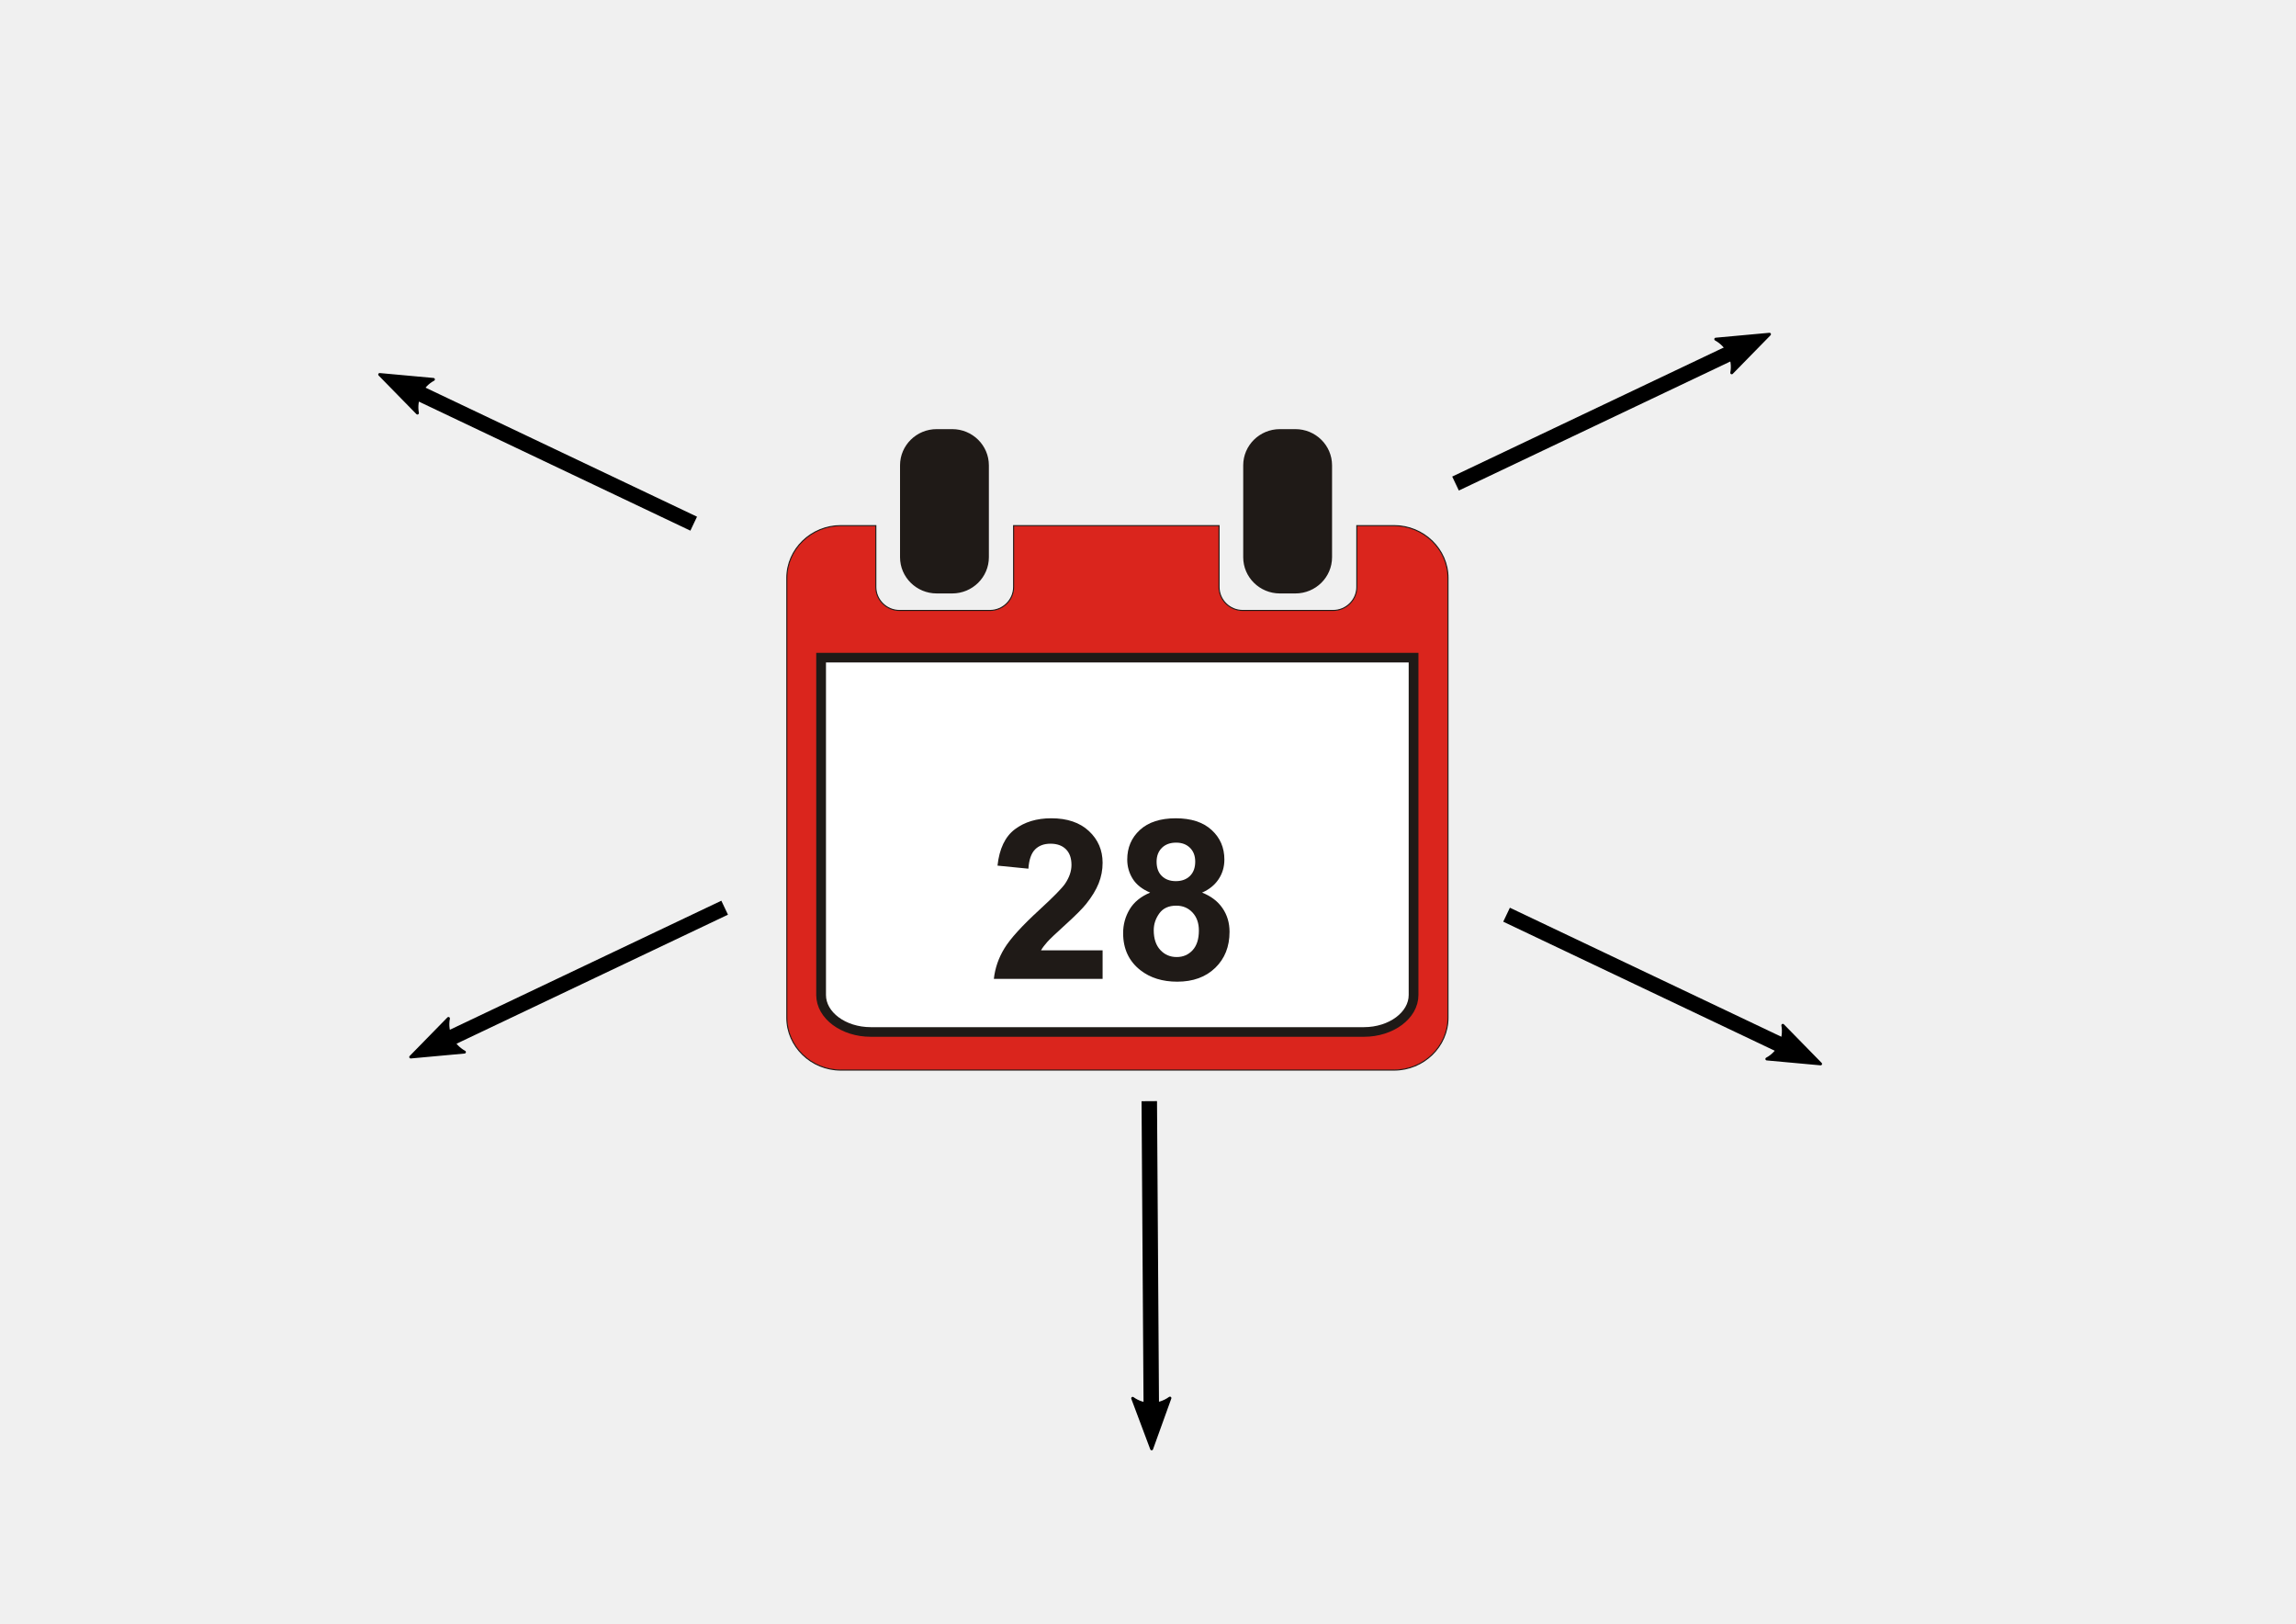
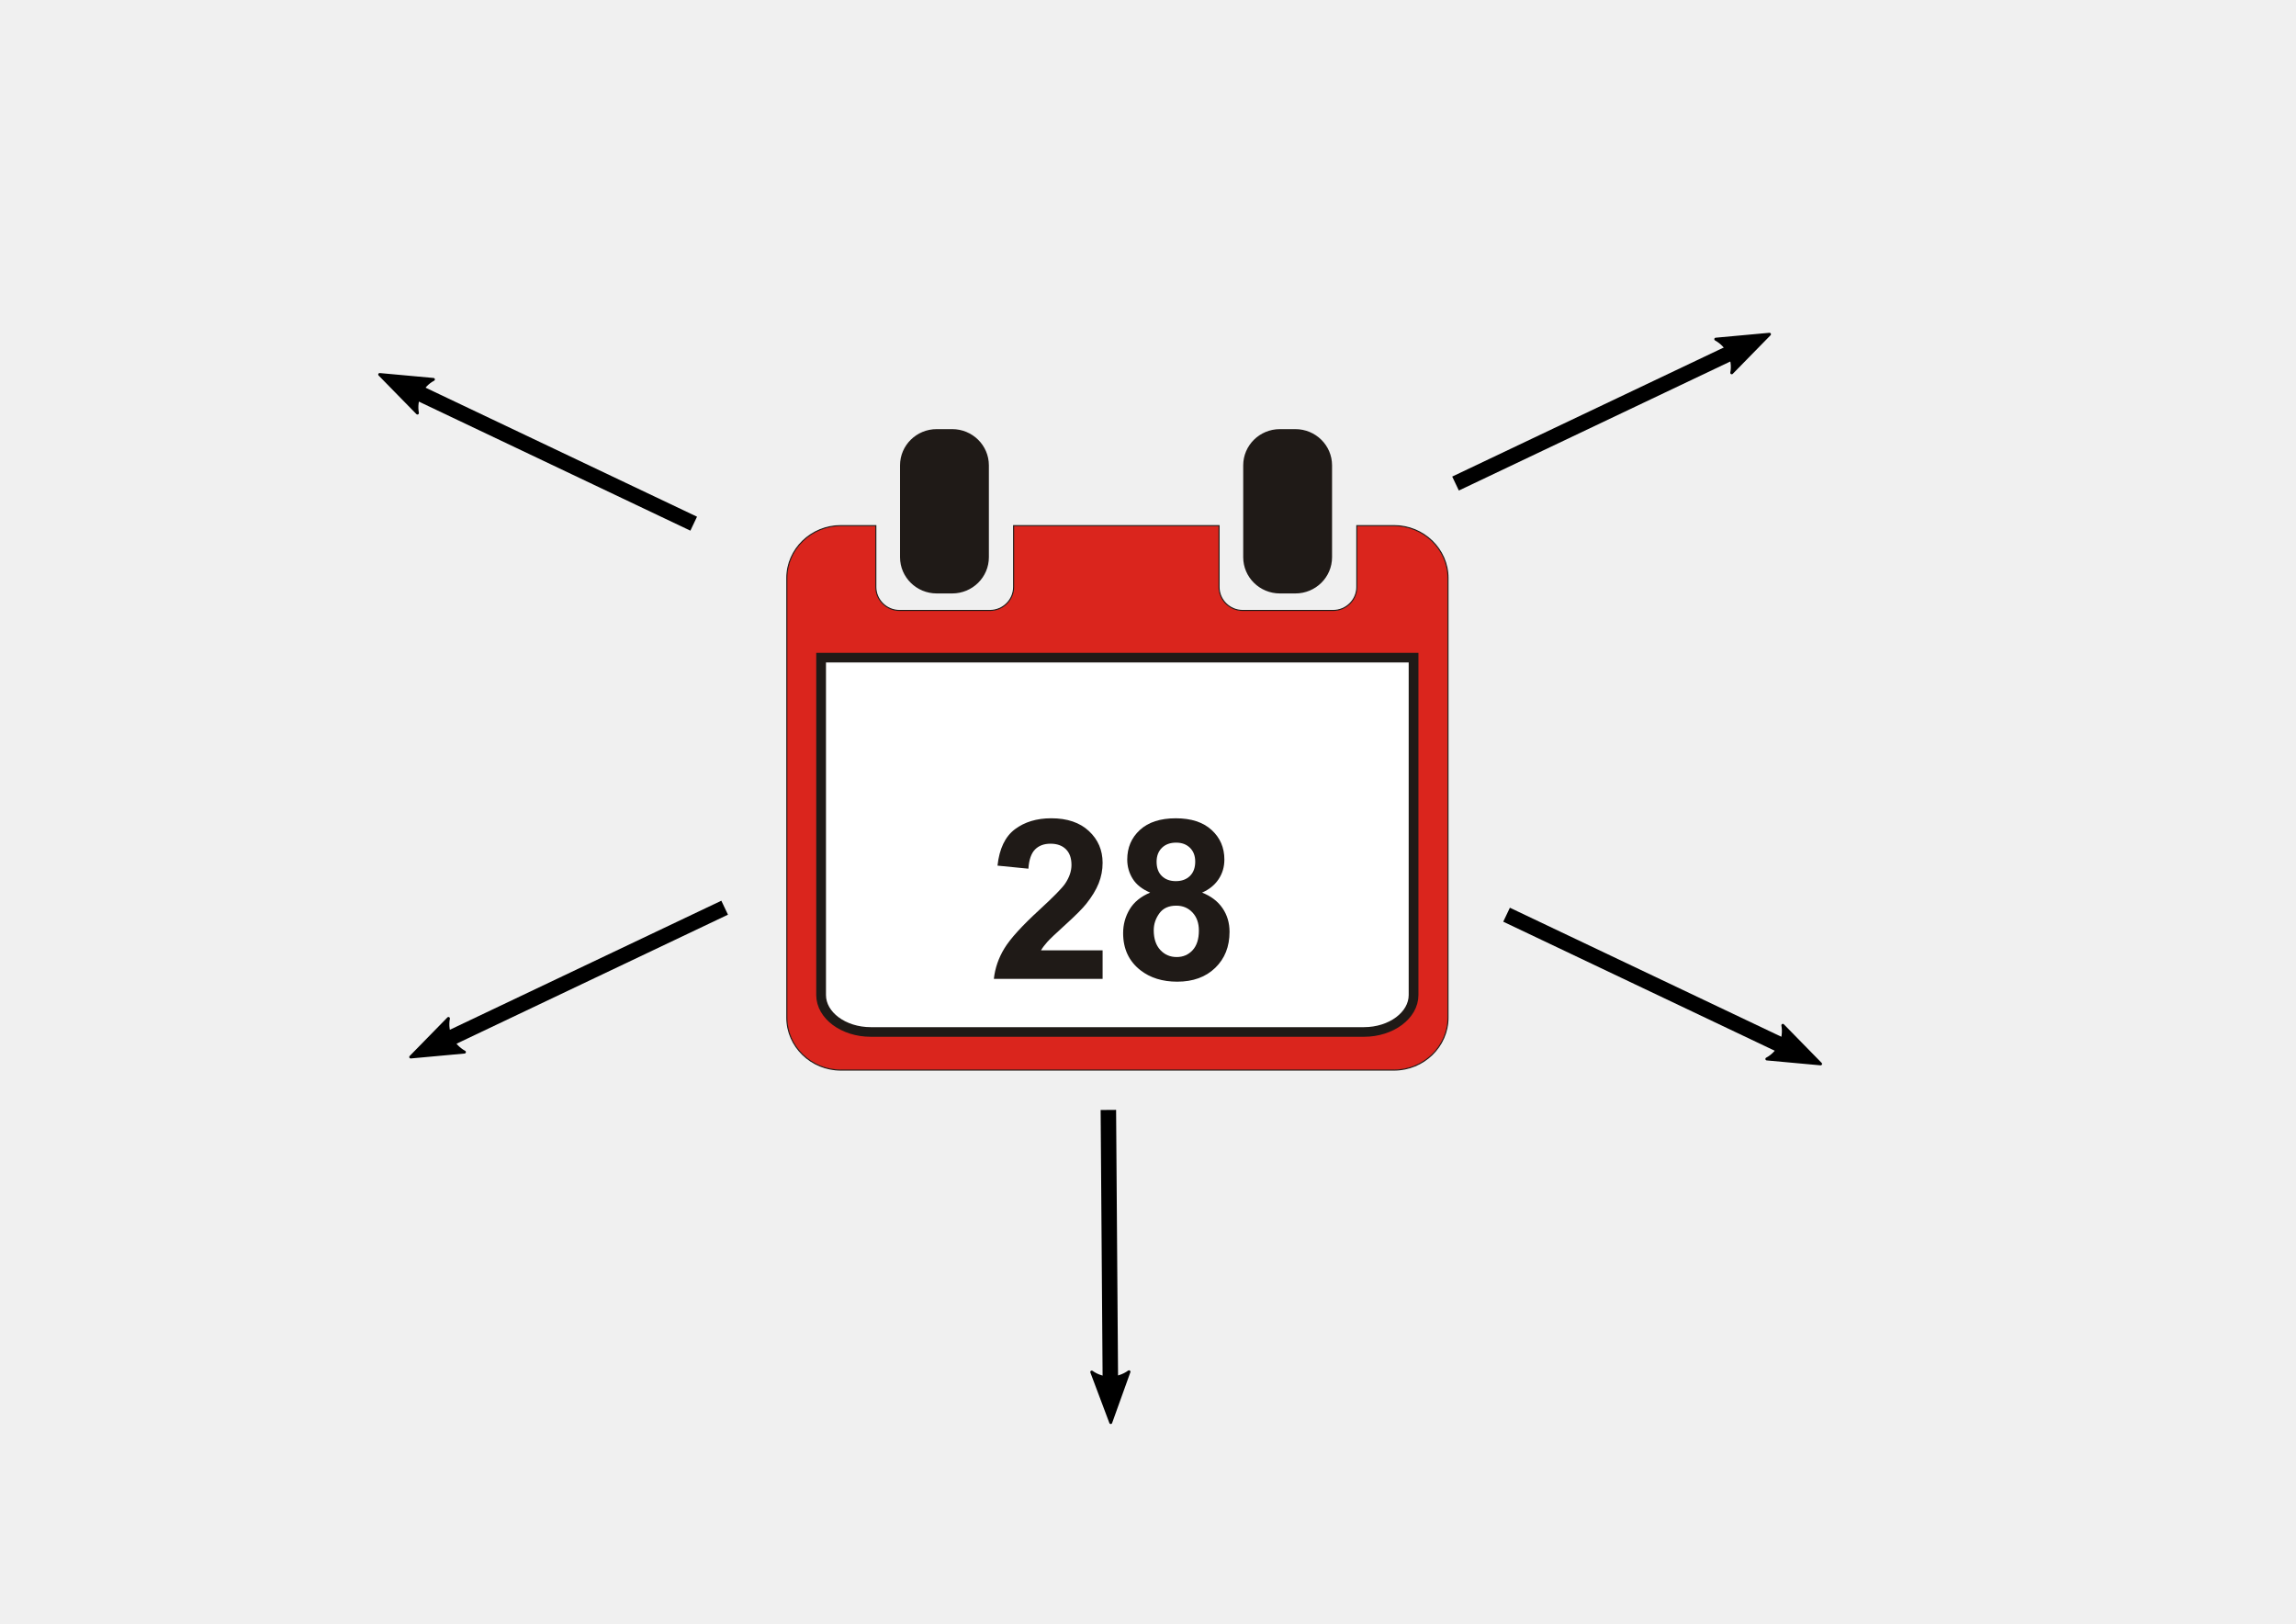
<svg xmlns="http://www.w3.org/2000/svg" width="297mm" height="210mm" viewBox="0 0 297 210" version="1.1" id="svg8">
  <defs id="defs2">
    <marker orient="auto" refY="0.0" refX="0.0" id="Arrow2Send" style="overflow:visible;">
      <path id="path965" style="fill-rule:evenodd;stroke-width:0.625;stroke-linejoin:round;stroke:#000000;stroke-opacity:1;fill:#000000;fill-opacity:1" d="M 8.719,4.034 L -2.207,0.016 L 8.719,-4.002 C 6.973,-1.63 6.983,1.616 8.719,4.034 z " transform="scale(0.3) rotate(180) translate(-2.3,0)" />
    </marker>
    <marker orient="auto" refY="0.0" refX="0.0" id="Arrow1Mend" style="overflow:visible;">
      <path id="path941" d="M 0.0,0.0 L 5.0,-5.0 L -12.5,0.0 L 5.0,5.0 L 0.0,0.0 z " style="fill-rule:evenodd;stroke:#000000;stroke-width:1pt;stroke-opacity:1;fill:#000000;fill-opacity:1" transform="scale(0.4) rotate(180) translate(10,0)" />
    </marker>
    <clipPath id="Clip_1">
      <path id="path1958" d="M0.06,0.723 L463.731,0.723 L463.731,425.94 L0.06,425.94 z" />
    </clipPath>
    <clipPath id="Clip_2">
      <path id="path1961" d="M0.06,0.723 L463.731,0.723 L463.731,425.94 L0.06,425.94 z" />
    </clipPath>
    <clipPath id="Clip_3">
      <path id="path1964" d="M0.06,0.723 L463.731,0.723 L463.731,425.94 L0.06,425.94 z" />
    </clipPath>
    <linearGradient y2="344.099" x2="276.638" y1="358.809" x1="336.423" gradientUnits="userSpaceOnUse" id="Gradient_1">
      <stop id="stop5204" stop-color="#FADCB8" offset="0" />
      <stop id="stop5206" stop-color="#F4BE8C" offset="0.994" />
      <stop id="stop5208" stop-color="#F4BE8C" offset="1" />
    </linearGradient>
    <linearGradient y2="308.577" x2="232.573" y1="373.542" x1="242.988" gradientUnits="userSpaceOnUse" id="Gradient_2">
      <stop id="stop5211" stop-color="#4C4D4C" offset="0" />
      <stop id="stop5213" stop-color="#767776" offset="1" />
    </linearGradient>
    <linearGradient y2="309.254" x2="149.178" y1="419.288" x1="149.178" gradientUnits="userSpaceOnUse" id="Gradient_3">
      <stop id="stop5216" stop-color="#4C4D4C" offset="0" />
      <stop id="stop5218" stop-color="#767776" offset="1" />
    </linearGradient>
    <linearGradient y2="270.536" x2="158.963" y1="309.091" x1="157.757" gradientUnits="userSpaceOnUse" id="Gradient_4">
      <stop id="stop5221" stop-color="#FADCB8" offset="0" />
      <stop id="stop5223" stop-color="#F4BE8C" offset="0.994" />
      <stop id="stop5225" stop-color="#F4BE8C" offset="1" />
    </linearGradient>
    <linearGradient y2="208.314" x2="102.455" y1="207.652" x1="61.089" gradientUnits="userSpaceOnUse" id="Gradient_5">
      <stop id="stop5228" stop-color="#FADCB8" offset="0" />
      <stop id="stop5230" stop-color="#F4BE8C" offset="0.994" />
      <stop id="stop5232" stop-color="#F4BE8C" offset="1" />
    </linearGradient>
    <radialGradient r="19.475" cy="225.891" cx="110.404" gradientUnits="userSpaceOnUse" id="Gradient_6">
      <stop id="stop5235" stop-color="#EDA09A" offset="0" />
      <stop id="stop5237" stop-color="#F9D5AF" offset="1" />
    </radialGradient>
    <radialGradient r="19.473" cy="227.42" cx="225.416" gradientUnits="userSpaceOnUse" id="Gradient_7">
      <stop id="stop5240" stop-color="#EDA09A" offset="0" />
      <stop id="stop5242" stop-color="#F8D4AD" offset="1" />
    </radialGradient>
    <linearGradient y2="373.114" x2="213.462" y1="397.097" x1="270.162" gradientUnits="userSpaceOnUse" id="Gradient_8">
      <stop id="stop5245" stop-color="#FADCB8" offset="0" />
      <stop id="stop5247" stop-color="#F4BE8C" offset="0.994" />
      <stop id="stop5249" stop-color="#F4BE8C" offset="1" />
    </linearGradient>
    <linearGradient y2="321.654" x2="165.957" y1="396.225" x1="165.957" gradientUnits="userSpaceOnUse" id="Gradient_9">
      <stop id="stop5252" stop-color="#4C4D4C" offset="0" />
      <stop id="stop5254" stop-color="#767776" offset="1" />
    </linearGradient>
    <clipPath id="Clip_1-3">
      <path id="path5418" d="M510.216,346.44 L583.628,346.44 L583.628,399.02 L510.216,399.02 z" />
    </clipPath>
    <radialGradient gradientTransform="scale(1,-1)" r="45.446" cy="-257.745" cx="617.826" gradientUnits="userSpaceOnUse" id="Gradient_1-6">
      <stop id="stop5421" stop-color="#FFB08C" offset="0" />
      <stop id="stop5423" stop-opacity="0" stop-color="#FFAA84" offset="1" />
    </radialGradient>
    <clipPath id="Clip_2-7">
      <path id="path5426" d="M617.839,303.191 C643.325,302.854 662.637,283.108 663.27,257.822 L663.27,257.644 C662.913,232.122 643.084,212.931 617.815,212.299 L617.81,212.299 C592.248,212.641 573.013,232.429 572.38,257.758 C572.387,282.858 592.739,303.198 617.839,303.191 z" />
    </clipPath>
    <radialGradient gradientTransform="scale(1,-1)" r="37.497" cy="-251.349" cx="441.058" gradientUnits="userSpaceOnUse" id="Gradient_2-5">
      <stop id="stop5429" stop-color="#FFB08C" offset="0" />
      <stop id="stop5431" stop-opacity="0" stop-color="#FFAA84" offset="1" />
    </radialGradient>
    <clipPath id="Clip_3-3">
      <path id="path5434" d="M441.069,288.846 C461.89,288.782 478.042,271.806 478.555,251.341 L478.555,251.335 C478.489,230.513 461.512,214.365 441.047,213.852 C420.338,213.858 403.555,230.651 403.561,251.36 C403.568,272.069 420.36,288.852 441.069,288.846 z" />
    </clipPath>
    <radialGradient r="17.91" cy="160.877" cx="157.98" gradientUnits="userSpaceOnUse" id="Gradient_1-5">
      <stop id="stop5585" stop-color="#EFAA98" offset="0" />
      <stop id="stop5587" stop-color="#F9D8AE" offset="1" />
    </radialGradient>
    <radialGradient r="17.91" cy="160.877" cx="295.801" gradientUnits="userSpaceOnUse" id="Gradient_2-6">
      <stop id="stop5590" stop-color="#EFA496" offset="0" />
      <stop id="stop5592" stop-color="#F9D8AE" offset="1" />
    </radialGradient>
    <clipPath id="Clip_1-2">
      <path id="path5595" d="M0.06,0.768 L553.063,0.768 L553.063,413.94 L0.06,413.94 z" />
    </clipPath>
    <radialGradient gradientTransform="scale(1,-1)" r="29.764" cy="-189.034" cx="499.606" gradientUnits="userSpaceOnUse" id="Gradient_1-1">
      <stop id="stop5769" stop-color="#EA9098" offset="0" />
      <stop id="stop5771" stop-color="#F5C4AD" offset="1" />
    </radialGradient>
    <clipPath id="Clip_1-27">
      <path id="path5774" d="M469.842,159.267 L529.371,159.267 L529.371,218.801 L469.842,218.801 z" />
    </clipPath>
    <radialGradient gradientTransform="scale(1,-1)" r="29.762" cy="-162.891" cx="316.715" gradientUnits="userSpaceOnUse" id="Gradient_2-0">
      <stop id="stop5777" stop-color="#EC999B" offset="0.005" />
      <stop id="stop5779" stop-color="#F5C4AD" offset="1" />
    </radialGradient>
    <clipPath id="Clip_2-9">
      <path id="path5782" d="M286.953,133.13 L346.477,133.13 L346.477,192.654 L286.953,192.654 z" />
    </clipPath>
    <clipPath id="Clip_1-6">
      <path id="path6095" d="M54.808,485.539 C42.698,498.44 18.694,497.561 11.438,490.647 C1.77,481.443 4.104,462.214 16.233,449.304 C28.333,436.408 46.8,434.074 57.444,444.069 C68.099,454.074 66.927,472.634 54.808,485.539 z" />
    </clipPath>
    <style id="style6767" type="text/css">
    .str0 {stroke:#1F1A17;stroke-width:0.036}
    .str2 {stroke:#1F1A17;stroke-width:0.094}
    .str1 {stroke:#1F1A17;stroke-width:0.332}
    .fil4 {fill:#1F1A17}
    .fil0 {fill:#DA251D}
    .fil1 {fill:white}
    .fil2 {fill:#1F1A17;fill-rule:nonzero}
    .fil3 {fill:#969594;fill-rule:nonzero}
  </style>
    <marker orient="auto" refY="0" refX="0" id="Arrow2Send-3" style="overflow:visible">
      <path id="path965-6" style="fill:#000000;fill-opacity:1;fill-rule:evenodd;stroke:#000000;stroke-width:0.625;stroke-linejoin:round;stroke-opacity:1" d="M 8.719,4.034 -2.207,0.016 8.719,-4.002 c -1.745,2.372 -1.735,5.617 -6e-7,8.035 z" transform="matrix(-0.3,0,0,-0.3,0.69,0)" />
    </marker>
    <marker orient="auto" refY="0" refX="0" id="Arrow2Send-5" style="overflow:visible">
      <path id="path965-3" style="fill:#000000;fill-opacity:1;fill-rule:evenodd;stroke:#000000;stroke-width:0.625;stroke-linejoin:round;stroke-opacity:1" d="M 8.719,4.034 -2.207,0.016 8.719,-4.002 c -1.745,2.372 -1.735,5.617 -6e-7,8.035 z" transform="matrix(-0.3,0,0,-0.3,0.69,0)" />
    </marker>
    <marker orient="auto" refY="0" refX="0" id="Arrow2Send-6" style="overflow:visible">
      <path id="path965-2" style="fill:#000000;fill-opacity:1;fill-rule:evenodd;stroke:#000000;stroke-width:0.625;stroke-linejoin:round;stroke-opacity:1" d="M 8.719,4.034 -2.207,0.016 8.719,-4.002 c -1.745,2.372 -1.735,5.617 -6e-7,8.035 z" transform="matrix(-0.3,0,0,-0.3,0.69,0)" />
    </marker>
    <marker orient="auto" refY="0" refX="0" id="Arrow2Send-1" style="overflow:visible">
      <path id="path965-27" style="fill:#000000;fill-opacity:1;fill-rule:evenodd;stroke:#000000;stroke-width:0.625;stroke-linejoin:round;stroke-opacity:1" d="M 8.719,4.034 -2.207,0.016 8.719,-4.002 c -1.745,2.372 -1.735,5.617 -6e-7,8.035 z" transform="matrix(-0.3,0,0,-0.3,0.69,0)" />
    </marker>
  </defs>
  <g id="layer1" transform="translate(0,-87)">
    <g id="g6871" transform="matrix(0.5322556,0,0,0.5257423,61.45663,84.67234)">
      <path class="fil0 str0" d="M 88.889,267.672 H 223.316 c 7.223,0 13.132,-5.803 13.132,-12.896 V 146.623 c 0,-7.093 -5.909,-12.896 -13.132,-12.896 h -9.029 v 15.11 c 0,3.171 -2.594,5.765 -5.765,5.765 h -21.955 c -3.171,0 -5.765,-2.594 -5.765,-5.765 v -15.11 h -49.924 v 15.111 c 0,3.171 -2.594,5.765 -5.765,5.765 h -21.955 c -3.171,0 -5.765,-2.594 -5.765,-5.765 v -15.111 h -8.499 c -7.223,0 -13.132,5.803 -13.132,12.896 v 108.153 c 0,7.093 5.909,12.896 13.132,12.896 z" id="_161098904" style="clip-rule:evenodd;fill:#da251d;fill-rule:evenodd;stroke:#1f1a17;stroke-width:0.256;image-rendering:optimizeQuality;shape-rendering:geometricPrecision;text-rendering:geometricPrecision" />
      <path class="fil1 str1" d="M 96.156,258.296 H 216.009 c 6.638,0 12.069,-4.092 12.069,-9.093 V 166.211 H 84.09 v 82.992 c 0,5.002 5.431,9.093 12.069,9.093 z" id="_161098832" style="clip-rule:evenodd;fill:#ffffff;fill-rule:evenodd;stroke:#1f1a17;stroke-width:2.369;image-rendering:optimizeQuality;shape-rendering:geometricPrecision;text-rendering:geometricPrecision" />
      <path class="fil2" d="m 152.504,238.219 v 7.006 h -26.43 c 0.293,-2.647 1.145,-5.156 2.582,-7.528 1.429,-2.372 4.259,-5.513 8.471,-9.433 3.407,-3.16 5.486,-5.312 6.255,-6.438 1.035,-1.557 1.557,-3.095 1.557,-4.616 0,-1.676 -0.449,-2.967 -1.356,-3.874 -0.907,-0.907 -2.152,-1.356 -3.746,-1.356 -1.575,0 -2.821,0.476 -3.755,1.42 -0.925,0.952 -1.465,2.528 -1.612,4.725 l -7.509,-0.751 c 0.449,-4.149 1.85,-7.125 4.213,-8.938 2.363,-1.804 5.312,-2.711 8.856,-2.711 3.883,0 6.933,1.053 9.149,3.141 2.216,2.097 3.324,4.698 3.324,7.811 0,1.768 -0.321,3.453 -0.953,5.055 -0.632,1.603 -1.639,3.279 -3.013,5.028 -0.916,1.163 -2.564,2.839 -4.936,5.019 -2.381,2.18 -3.892,3.636 -4.524,4.35 -0.632,0.714 -1.154,1.41 -1.548,2.088 h 14.973 z" id="_161098712" style="clip-rule:evenodd;fill:#1f1a17;fill-rule:nonzero;stroke-width:7.13;image-rendering:optimizeQuality;shape-rendering:geometricPrecision;text-rendering:geometricPrecision" />
      <path class="fil2" d="m 164.069,224.009 c -1.951,-0.824 -3.37,-1.96 -4.25,-3.398 -0.888,-1.438 -1.328,-3.022 -1.328,-4.735 0,-2.931 1.016,-5.357 3.068,-7.271 2.051,-1.914 4.964,-2.876 8.737,-2.876 3.736,0 6.639,0.962 8.7,2.876 2.07,1.914 3.104,4.341 3.104,7.271 0,1.822 -0.476,3.444 -1.429,4.872 -0.943,1.419 -2.28,2.509 -3.993,3.26 2.18,0.87 3.837,2.152 4.973,3.837 1.135,1.676 1.703,3.618 1.703,5.815 0,3.636 -1.154,6.585 -3.471,8.856 -2.317,2.271 -5.394,3.407 -9.24,3.407 -3.581,0 -6.557,-0.934 -8.938,-2.812 -2.811,-2.225 -4.213,-5.266 -4.213,-9.131 0,-2.125 0.531,-4.076 1.584,-5.861 1.053,-1.777 2.72,-3.15 4.991,-4.112 z m 1.557,-7.592 c 0,1.502 0.421,2.674 1.273,3.508 0.852,0.843 1.978,1.264 3.398,1.264 1.428,0 2.573,-0.421 3.434,-1.273 0.852,-0.852 1.282,-2.024 1.282,-3.526 0,-1.419 -0.421,-2.546 -1.273,-3.398 -0.852,-0.852 -1.969,-1.273 -3.37,-1.273 -1.447,0 -2.601,0.43 -3.462,1.282 -0.852,0.861 -1.282,1.996 -1.282,3.416 z m -0.696,16.841 c 0,2.079 0.531,3.7 1.594,4.863 1.062,1.163 2.39,1.74 3.984,1.74 1.557,0 2.848,-0.558 3.865,-1.676 1.016,-1.118 1.53,-2.729 1.53,-4.845 0,-1.841 -0.522,-3.324 -1.557,-4.442 -1.035,-1.117 -2.354,-1.676 -3.947,-1.676 -1.841,0 -3.215,0.641 -4.112,1.905 -0.907,1.273 -1.356,2.647 -1.356,4.13 z" id="_1610987121" style="clip-rule:evenodd;fill:#1f1a17;fill-rule:nonzero;stroke-width:7.13;image-rendering:optimizeQuality;shape-rendering:geometricPrecision;text-rendering:geometricPrecision" />
      <rect x="103.609" y="110.33" width="20.921" height="39.749" ry="8.577" rx="8.577" class="fil4 str2" id="_161098544" style="clip-rule:evenodd;fill:#1f1a17;fill-rule:evenodd;stroke:#1f1a17;stroke-width:0.672;image-rendering:optimizeQuality;shape-rendering:geometricPrecision;text-rendering:geometricPrecision" />
      <rect x="187.012" y="110.331" width="20.921" height="39.749" ry="8.577" rx="8.577" class="fil4 str2" id="_161098496" style="clip-rule:evenodd;fill:#1f1a17;fill-rule:evenodd;stroke:#1f1a17;stroke-width:0.672;image-rendering:optimizeQuality;shape-rendering:geometricPrecision;text-rendering:geometricPrecision" />
      <flowRoot transform="matrix(0.5625001,0,0,0.5625001,-36.24706,-291.1044)" style="font-style:normal;font-weight:normal;font-size:40px;line-height:25px;font-family:sans-serif;letter-spacing:0px;word-spacing:0px;fill:#808080;fill-opacity:1;stroke:none" id="flowRoot6853" xml:space="preserve">
        <flowRegion style="fill:#808080" id="flowRegion6855">
          <rect style="fill:#808080" y="840.844" x="257.143" height="265.714" width="644.286" id="rect6857" />
        </flowRegion>
        <flowPara style="font-style:normal;font-variant:normal;font-weight:bold;font-stretch:normal;font-family:'TeX Gyre Adventor';-inkscape-font-specification:'TeX Gyre Adventor Bold';fill:#808080" id="flowPara6859">TEST DAY</flowPara>
      </flowRoot>
    </g>
    <flowRoot xml:space="preserve" id="flowRoot6873" style="font-style:normal;font-weight:normal;font-size:40px;line-height:35.667px;font-family:sans-serif;letter-spacing:0px;word-spacing:0px;fill:#000000;fill-opacity:1;stroke:none" transform="matrix(0.2083245,0,0,0.2083245,61.54627,-13.6113)">
      <flowRegion id="flowRegion6875" style="line-height:35.667px">
        <rect id="rect6877" width="505.714" height="195.714" x="-250" y="549.415" style="line-height:35.667px" />
      </flowRegion>
      <flowPara id="flowPara6879" style="font-style:normal;font-variant:normal;font-weight:bold;font-stretch:normal;line-height:35.667px;font-family:'TeX Gyre Adventor';-inkscape-font-specification:'TeX Gyre Adventor Bold'">Test Days focus on a particular part of the release (app, feature, ...).</flowPara>
    </flowRoot>
    <flowRoot xml:space="preserve" id="flowRoot6873-0" style="font-style:normal;font-weight:normal;font-size:40px;line-height:35.667px;font-family:sans-serif;letter-spacing:0px;word-spacing:0px;fill:#000000;fill-opacity:1;stroke:none" transform="matrix(0.2083245,0,0,0.2083245,138.6287,161.1418)">
      <flowRegion id="flowRegion6875-8" style="line-height:35.667px">
        <rect id="rect6877-9" width="549.259" height="88.667" x="-250" y="549.415" style="line-height:35.667px" />
      </flowRegion>
      <flowPara id="flowPara6879-3" style="font-style:normal;font-variant:normal;font-weight:bold;font-stretch:normal;line-height:35.667px;font-family:'TeX Gyre Adventor';-inkscape-font-specification:'TeX Gyre Adventor Bold'">Test Days provide guidelines to the community.</flowPara>
    </flowRoot>
    <flowRoot xml:space="preserve" id="flowRoot6873-1" style="font-style:normal;font-weight:normal;font-size:40px;line-height:35.667px;font-family:sans-serif;letter-spacing:0px;word-spacing:0px;fill:#000000;fill-opacity:1;stroke:none" transform="matrix(0.2083245,0,0,0.2083245,56.60783,116.1626)">
      <flowRegion id="flowRegion6875-4" style="line-height:35.667px">
        <rect id="rect6877-8" width="505.714" height="195.714" x="-250" y="549.415" style="line-height:35.667px" />
      </flowRegion>
      <flowPara id="flowPara6879-9" style="font-style:normal;font-variant:normal;font-weight:bold;font-stretch:normal;line-height:35.667px;font-family:'TeX Gyre Adventor';-inkscape-font-specification:'TeX Gyre Adventor Bold'">Test Days provide community testers with prebuilt environments.</flowPara>
    </flowRoot>
    <flowRoot xml:space="preserve" id="flowRoot6873-6" style="font-style:normal;font-weight:normal;font-size:40px;line-height:35.667px;font-family:sans-serif;letter-spacing:0px;word-spacing:0px;fill:#000000;fill-opacity:1;stroke:none" transform="matrix(0.2083245,0,0,0.2083245,243.7061,117.2966)">
      <flowRegion id="flowRegion6875-7" style="line-height:35.667px">
        <rect id="rect6877-7" width="505.714" height="195.714" x="-250" y="549.415" style="line-height:35.667px" />
      </flowRegion>
      <flowPara id="flowPara6879-37" style="font-style:normal;font-variant:normal;font-weight:bold;font-stretch:normal;line-height:35.667px;font-family:'TeX Gyre Adventor';-inkscape-font-specification:'TeX Gyre Adventor Bold'">Test Days offer assistance to the community testers by the Fedora QE.</flowPara>
    </flowRoot>
    <flowRoot xml:space="preserve" id="flowRoot6873-12" style="font-style:normal;font-weight:normal;font-size:40px;line-height:35.667px;font-family:sans-serif;letter-spacing:0px;word-spacing:0px;fill:#000000;fill-opacity:1;stroke:none" transform="matrix(0.2083245,0,0,0.2083245,227.4531,-8.191538)">
      <flowRegion id="flowRegion6875-2" style="line-height:35.667px">
        <rect id="rect6877-1" width="563.774" height="103.182" x="-250" y="549.415" style="line-height:35.667px" />
      </flowRegion>
      <flowPara id="flowPara6879-5" style="font-style:normal;font-variant:normal;font-weight:bold;font-stretch:normal;line-height:35.667px;font-family:'TeX Gyre Adventor';-inkscape-font-specification:'TeX Gyre Adventor Bold'">Test Days usually take place between Alpha and GA.</flowPara>
    </flowRoot>
    <path style="fill:none;fill-rule:evenodd;stroke:#000000;stroke-width:2;stroke-linecap:butt;stroke-linejoin:miter;stroke-miterlimit:4;stroke-dasharray:none;stroke-opacity:1;marker-end:url(#Arrow2Send)" d="M 93.738,204.396 55.563,222.539" id="path930" />
    <path style="fill:none;fill-rule:evenodd;stroke:#000000;stroke-width:2;stroke-linecap:butt;stroke-linejoin:miter;stroke-miterlimit:4;stroke-dasharray:none;stroke-opacity:1;marker-end:url(#Arrow2Send-3)" d="m 188.281,149.54 38.176,-18.143" id="path930-7" />
    <path style="fill:none;fill-rule:evenodd;stroke:#000000;stroke-width:2;stroke-linecap:butt;stroke-linejoin:miter;stroke-miterlimit:4;stroke-dasharray:none;stroke-opacity:1;marker-end:url(#Arrow2Send-5)" d="M 89.734,154.73 51.558,136.587" id="path930-5" />
    <path style="fill:none;fill-rule:evenodd;stroke:#000000;stroke-width:2;stroke-linecap:butt;stroke-linejoin:miter;stroke-miterlimit:4;stroke-dasharray:none;stroke-opacity:1;marker-end:url(#Arrow2Send-6)" d="m 194.882,205.303 38.176,18.143" id="path930-9" />
-     <path style="fill:none;fill-rule:evenodd;stroke:#000000;stroke-width:2;stroke-linecap:butt;stroke-linejoin:miter;stroke-miterlimit:4;stroke-dasharray:none;stroke-opacity:1;marker-end:url(#Arrow2Send-1)" d="m 148.665,229.418 0.278,42.267" id="path930-0" />
+     <path style="fill:none;fill-rule:evenodd;stroke:#000000;stroke-width:2;stroke-linecap:butt;stroke-linejoin:miter;stroke-miterlimit:4;stroke-dasharray:none;stroke-opacity:1;marker-end:url(#Arrow2Send-1)" d="m 143.373,230.552 0.278,37.731" id="path930-0" />
  </g>
</svg>
